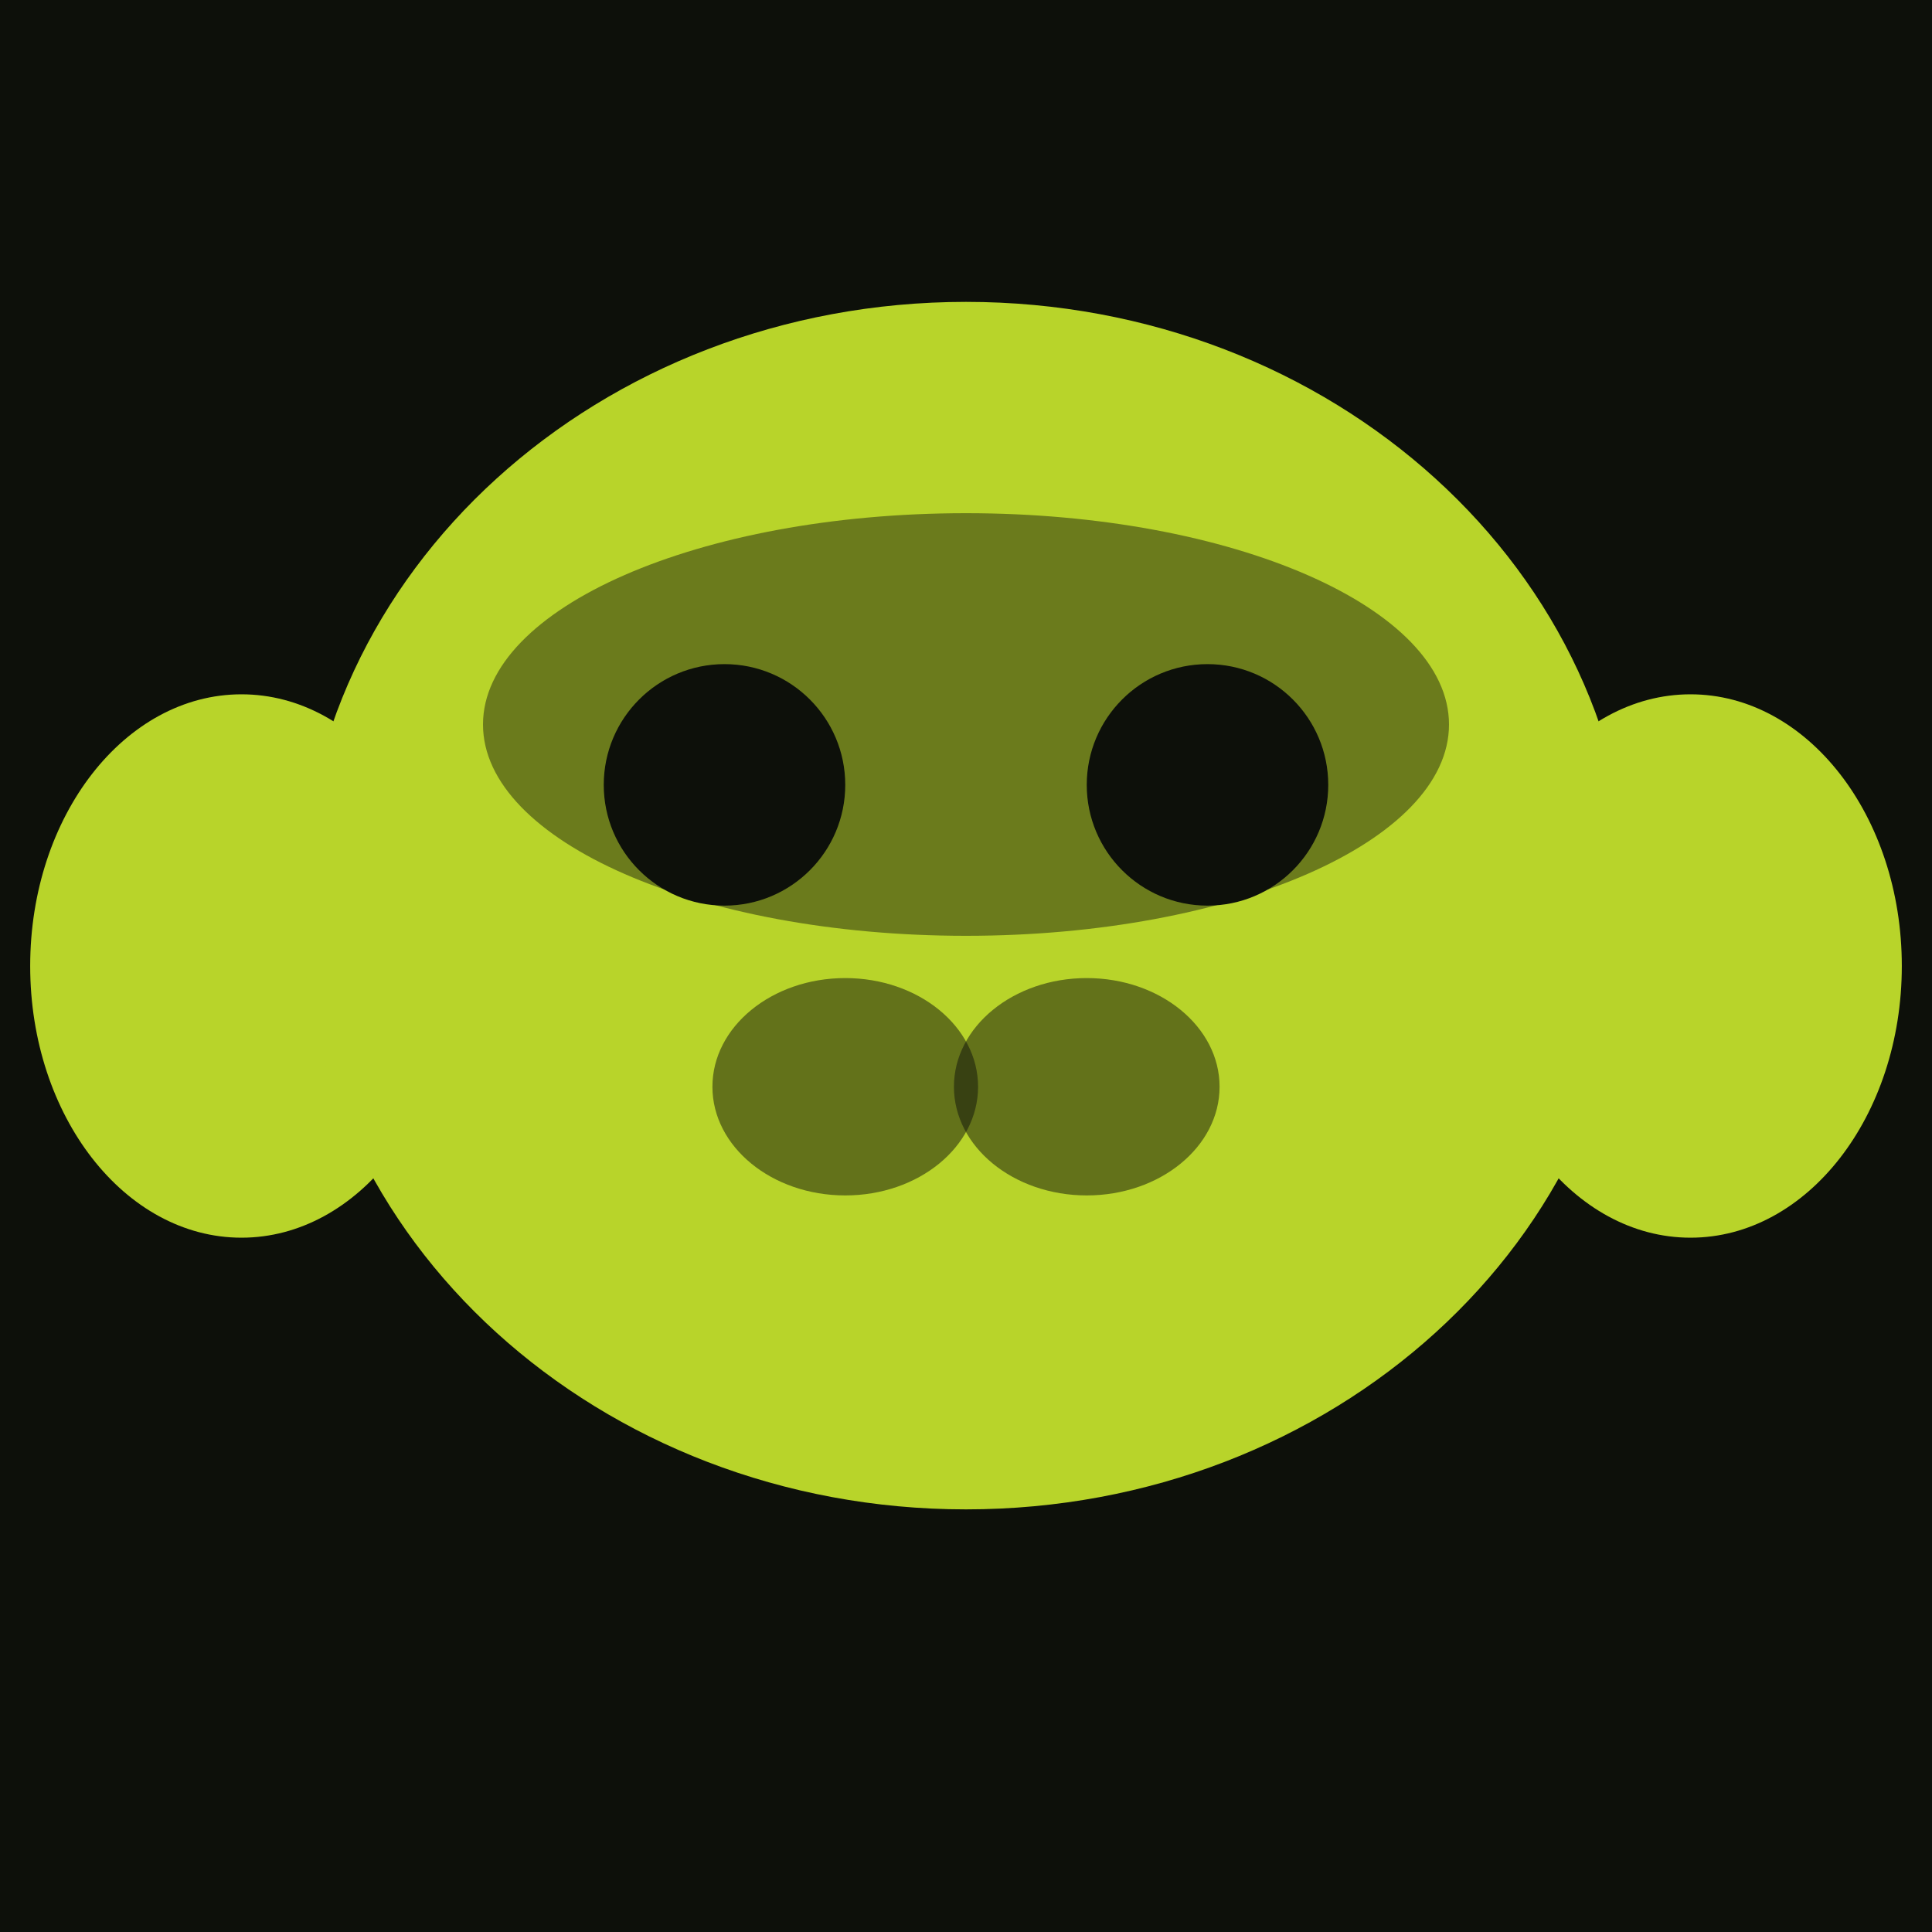
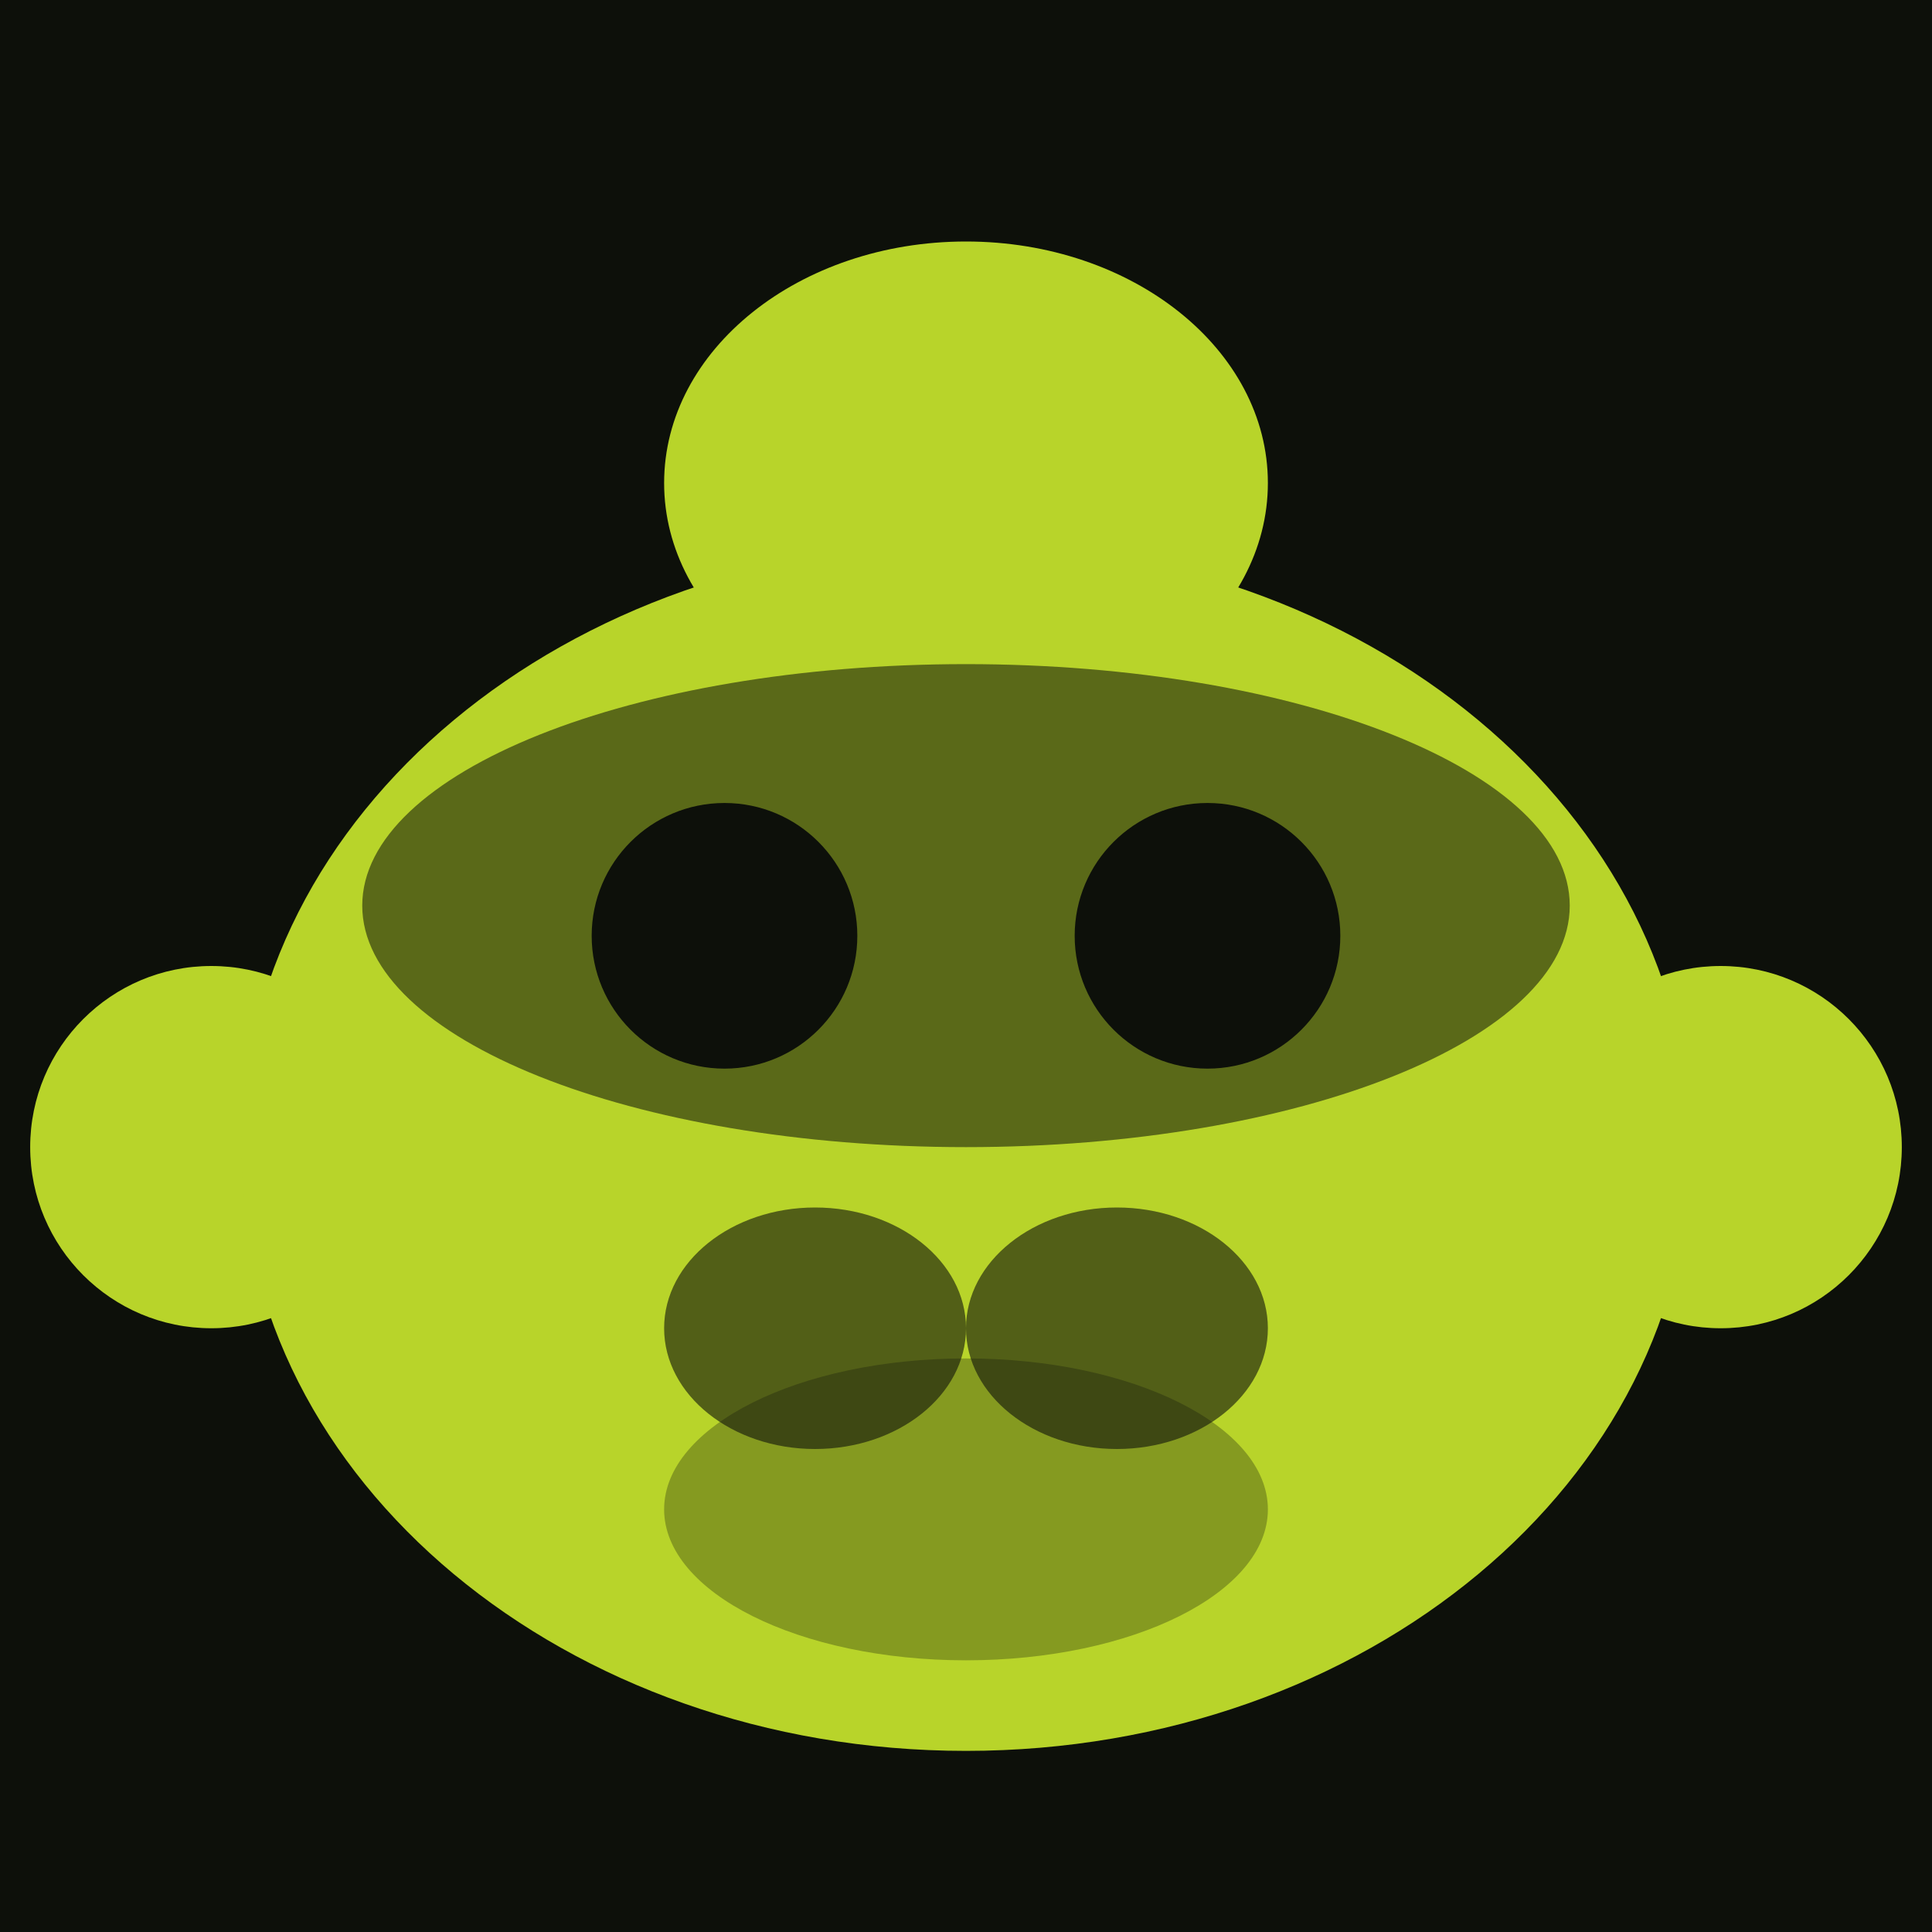
<svg xmlns="http://www.w3.org/2000/svg" viewBox="0 0 32 32">
  <rect width="32" height="32" fill="#0d100a" />
-   <ellipse cx="4" cy="16" rx="3.5" ry="4.5" fill="#b8d42a" />
-   <ellipse cx="28" cy="16" rx="3.5" ry="4.5" fill="#b8d42a" />
-   <ellipse cx="16" cy="15" rx="11" ry="10" fill="#b8d42a" />
-   <ellipse cx="16" cy="12" rx="8" ry="3.5" fill="#0d100a" opacity="0.45" />
-   <circle cx="12" cy="13" r="2" fill="#0d100a" />
-   <circle cx="20" cy="13" r="2" fill="#0d100a" />
-   <ellipse cx="14" cy="18" rx="2.2" ry="1.8" fill="#0d100a" opacity="0.5" />
-   <ellipse cx="18" cy="18" rx="2.2" ry="1.8" fill="#0d100a" opacity="0.5" />
+   <circle cx="3.5" cy="19" r="3" fill="#b8d42a" />
+   <circle cx="28.5" cy="19" r="3" fill="#b8d42a" />
+   <ellipse cx="16" cy="8" rx="5" ry="4" fill="#b8d42a" />
+   <ellipse cx="16" cy="19" rx="12" ry="10" fill="#b8d42a" />
+   <ellipse cx="16" cy="15" rx="10" ry="4" fill="#0d100a" opacity="0.55" />
+   <circle cx="12" cy="15.5" r="2.2" fill="#0d100a" />
+   <circle cx="20" cy="15.5" r="2.2" fill="#0d100a" />
+   <ellipse cx="13.5" cy="22" rx="2.5" ry="2" fill="#0d100a" opacity="0.6" />
+   <ellipse cx="18.5" cy="22" rx="2.5" ry="2" fill="#0d100a" opacity="0.6" />
+   <ellipse cx="16" cy="25" rx="5" ry="2.5" fill="#0d100a" opacity="0.3" />
</svg>
